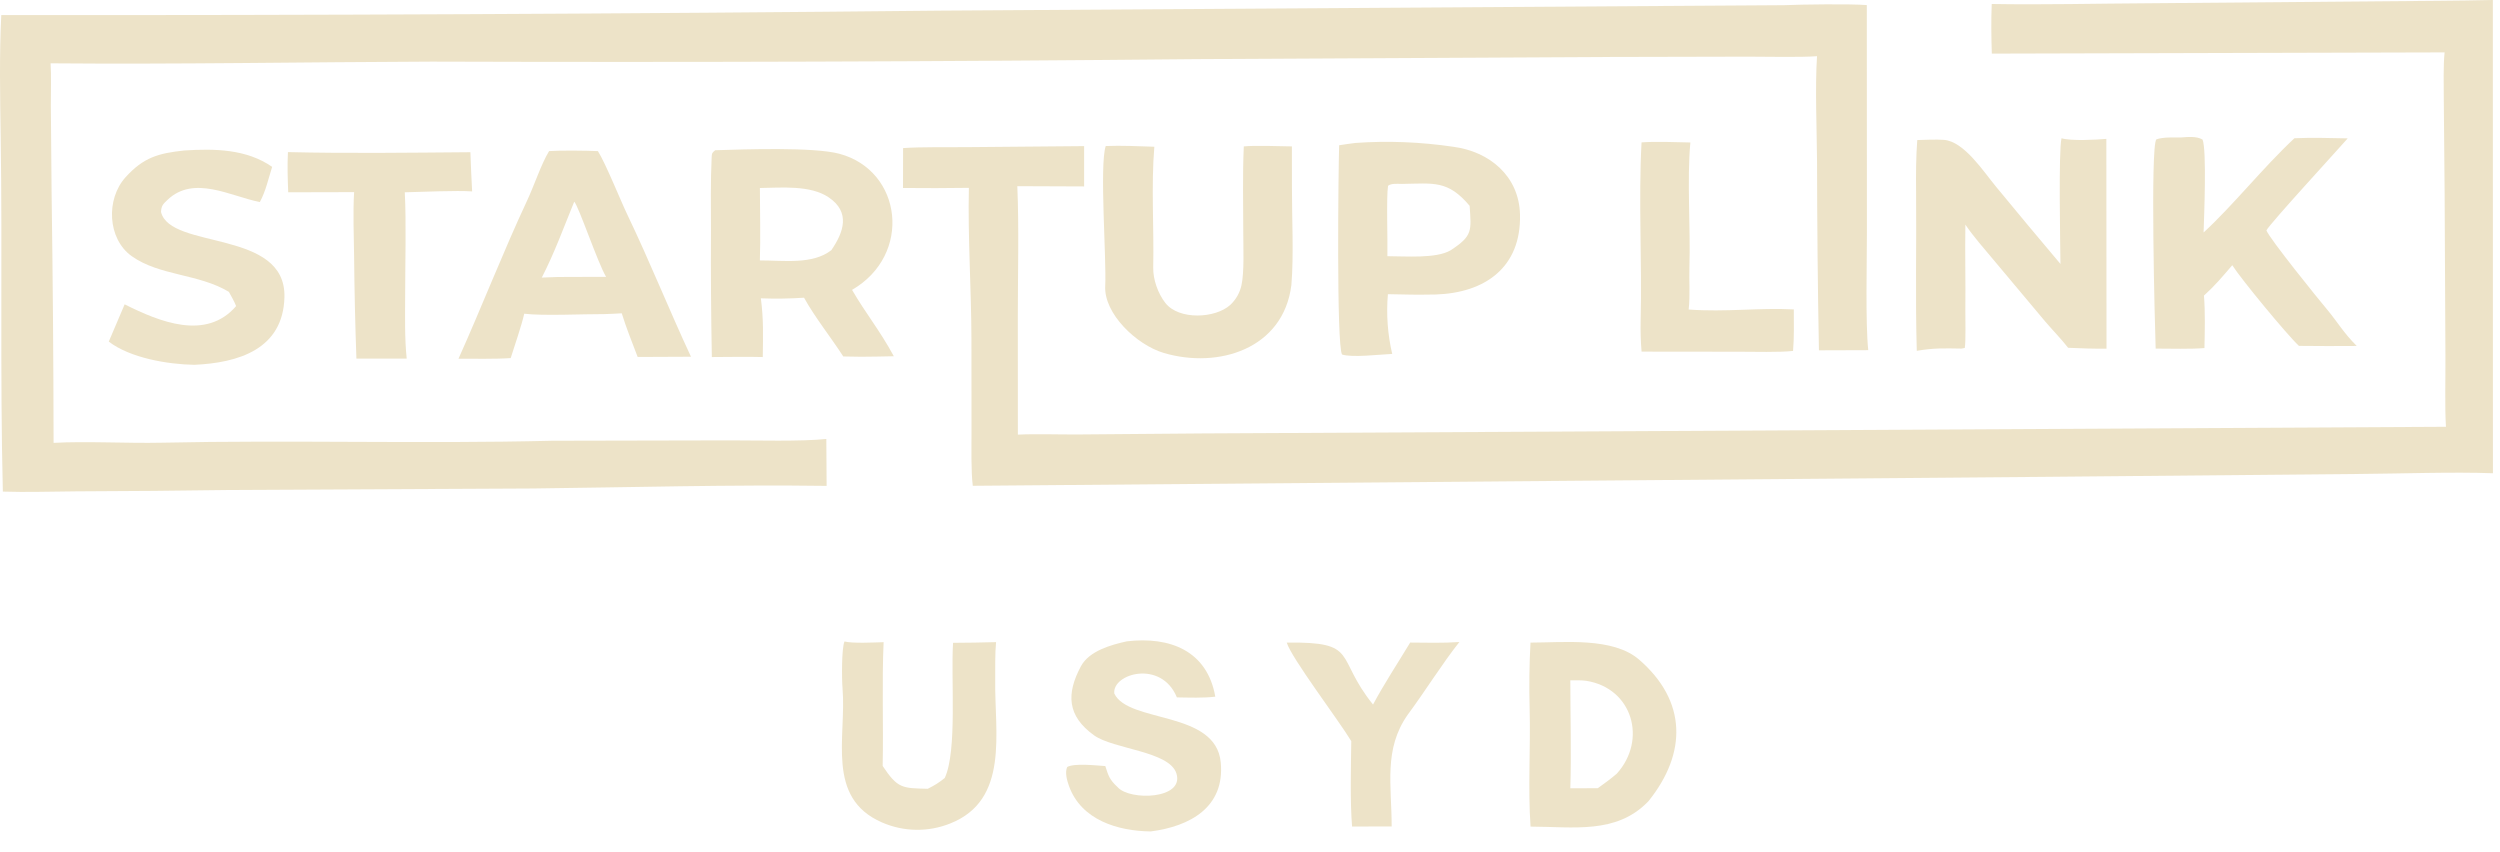
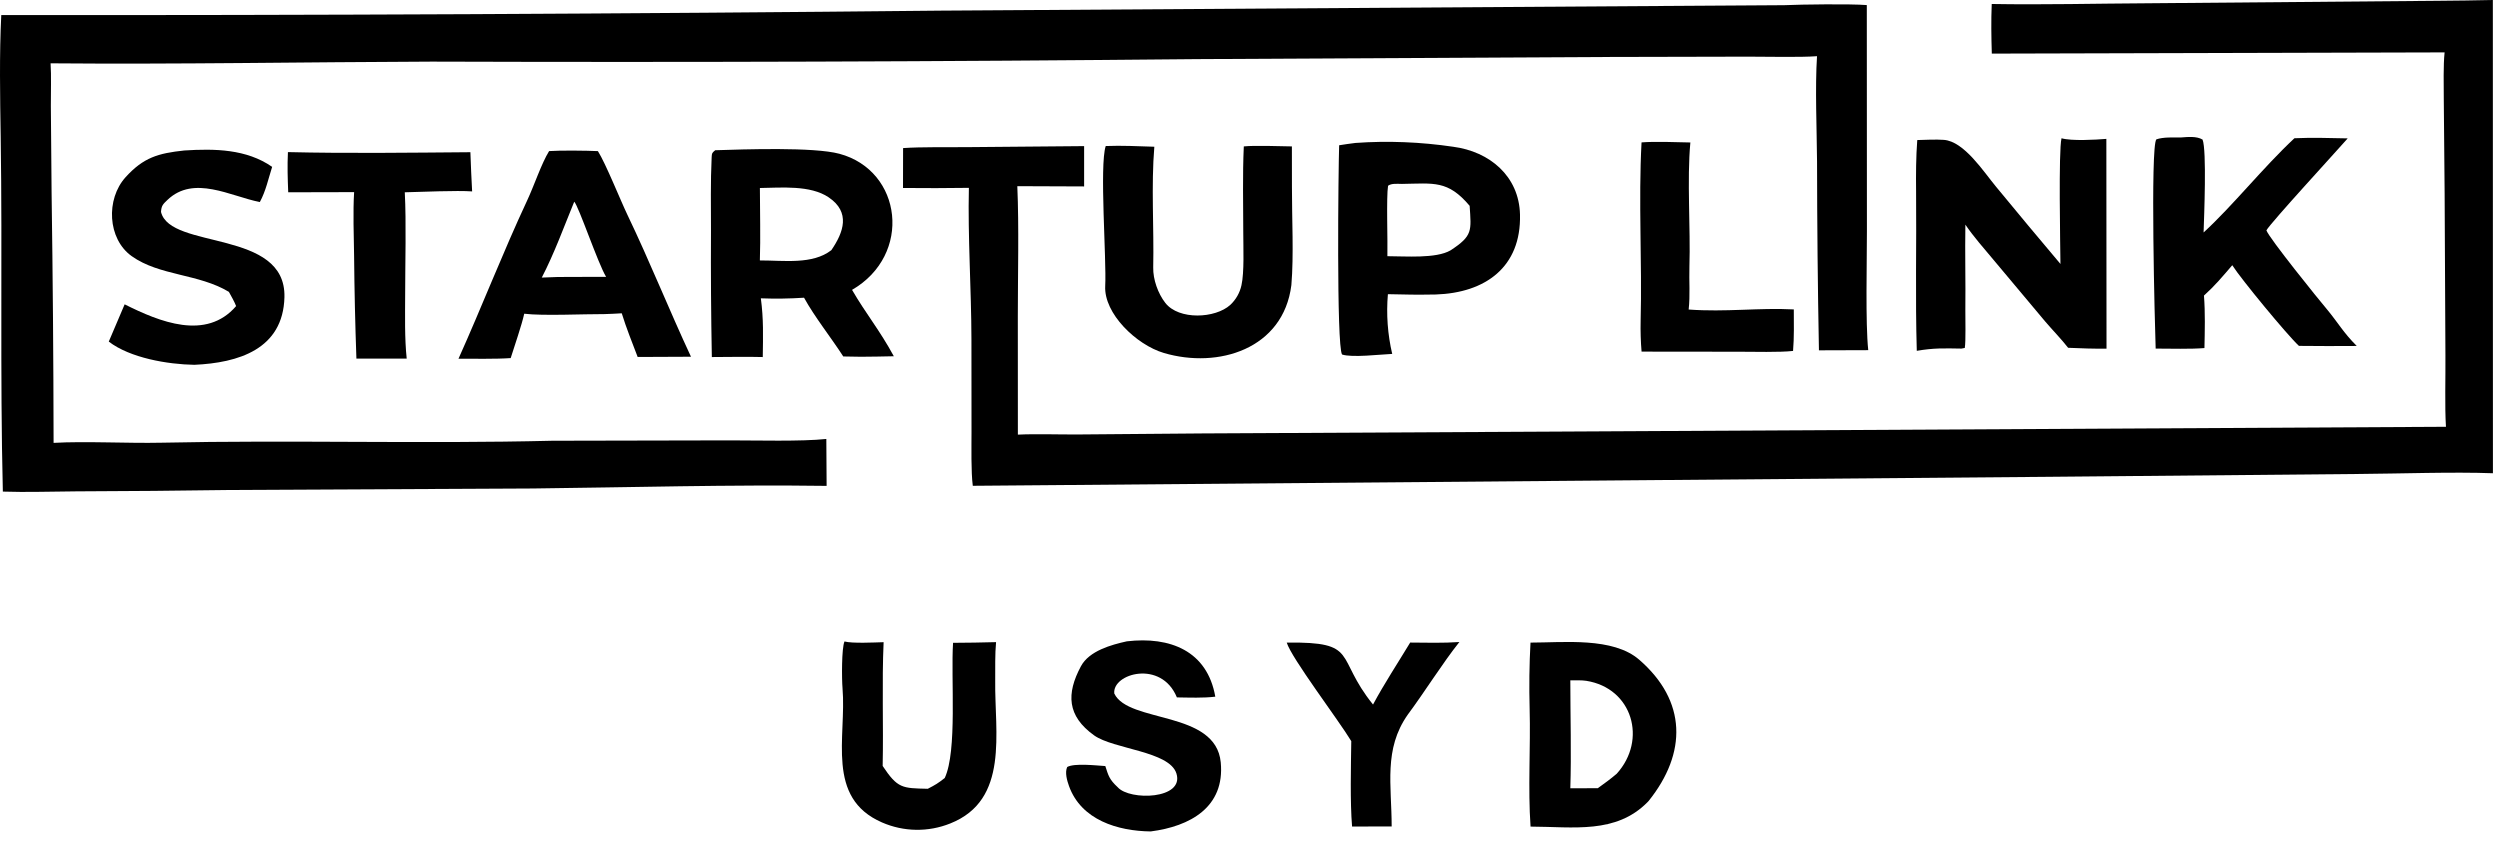
<svg xmlns="http://www.w3.org/2000/svg" width="94" height="32" viewBox="0 0 94 32" fill="none">
-   <path d="M67.086 0.195C67.76 0.165 69.562 0.142 70.192 0.191L70.196 8.688C70.198 9.777 70.137 12.159 70.246 13.166L68.392 13.172C68.347 10.807 68.324 8.441 68.321 6.076C68.312 4.875 68.243 3.275 68.32 2.113C67.661 2.162 66.416 2.128 65.714 2.13L60.495 2.142L45.003 2.223C35.412 2.317 25.821 2.348 16.23 2.317C11.481 2.333 6.643 2.423 1.902 2.381C1.933 2.835 1.909 3.51 1.912 3.987L1.94 7.256C1.985 10.388 2.01 13.52 2.015 16.652C3.214 16.583 4.812 16.674 6.064 16.646C10.928 16.539 15.905 16.693 20.764 16.572L27.444 16.558C28.435 16.557 30.128 16.605 31.07 16.505L31.081 18.269C27.474 18.219 23.656 18.326 20.038 18.367L8.701 18.423C6.756 18.451 4.811 18.469 2.866 18.475C1.975 18.48 0.99 18.515 0.107 18.484C-0.002 14.048 0.093 9.582 0.026 5.143C0.003 3.656 -0.027 2.046 0.048 0.567C11.821 0.577 23.595 0.521 35.368 0.4L67.086 0.195Z" fill="#EDE3C8" />
-   <path d="M91.658 0.03C92.349 0.026 93.04 0.015 93.731 0L93.734 17.794C92.223 17.738 90.251 17.81 88.707 17.821L77.023 17.928L36.577 18.266C36.508 17.742 36.529 16.797 36.529 16.242L36.526 12.755C36.522 10.897 36.387 8.889 36.43 7.063C35.605 7.075 34.779 7.077 33.953 7.068L33.956 5.568C34.631 5.521 35.632 5.539 36.328 5.533L40.763 5.494L40.763 7.01L38.251 7C38.317 8.525 38.27 10.341 38.27 11.888L38.272 16.342C38.97 16.309 39.837 16.341 40.552 16.336L45.202 16.297L58.516 16.228L91.968 16.047C91.92 15.295 91.955 14.144 91.948 13.355L91.918 7.264L91.886 3.707C91.885 3.207 91.865 2.451 91.917 1.97L74.892 2.016C74.873 1.358 74.863 0.806 74.889 0.15C76.836 0.184 78.812 0.133 80.764 0.123L91.658 0.03Z" fill="#EDE3C8" />
-   <path d="M26.891 5.649C27.977 5.615 30.593 5.522 31.562 5.782C33.929 6.418 34.313 9.58 32.037 10.899C32.556 11.795 33.074 12.409 33.608 13.395C33.203 13.408 32.779 13.408 32.372 13.414L31.707 13.403C31.244 12.685 30.629 11.917 30.232 11.194C29.691 11.23 29.149 11.237 28.608 11.217C28.713 12.007 28.691 12.628 28.68 13.425C28.071 13.408 27.38 13.424 26.765 13.425C26.735 11.844 26.724 10.264 26.733 8.683C26.732 7.775 26.714 6.829 26.758 5.92C26.766 5.75 26.773 5.751 26.891 5.649ZM28.571 9.792C29.471 9.791 30.554 9.956 31.259 9.406C31.719 8.733 31.99 7.982 31.158 7.42C30.468 6.954 29.377 7.057 28.572 7.069C28.573 7.928 28.6 8.946 28.571 9.792Z" fill="#EDE3C8" />
-   <path d="M50.963 5.375C52.183 5.287 53.425 5.339 54.639 5.518C56.004 5.697 57.116 6.617 57.152 8.066C57.201 10.048 55.843 11.013 53.984 11.073C53.385 11.084 52.785 11.08 52.185 11.061C52.12 11.814 52.175 12.572 52.347 13.307C51.904 13.326 50.833 13.455 50.461 13.329C50.248 12.989 50.322 6.333 50.352 5.462C50.531 5.429 50.778 5.401 50.963 5.375ZM52.166 9.633C52.835 9.633 53.996 9.731 54.539 9.414C55.386 8.862 55.318 8.676 55.259 7.739C54.438 6.768 53.914 6.897 52.714 6.915C52.541 6.914 52.325 6.887 52.191 6.984C52.122 7.406 52.181 9.086 52.166 9.633Z" fill="#EDE3C8" />
-   <path d="M77.513 5.199C77.892 5.307 78.793 5.256 79.199 5.222L79.205 13.109C78.71 13.116 78.257 13.098 77.762 13.077C77.499 12.741 77.174 12.41 76.891 12.078L74.958 9.772C74.616 9.363 74.19 8.881 73.898 8.446C73.88 9.514 73.91 10.601 73.897 11.669C73.894 11.973 73.919 12.817 73.876 13.083L73.751 13.107C73.094 13.096 72.715 13.081 72.071 13.191C72.013 11.196 72.064 9.187 72.045 7.19C72.038 6.554 72.041 5.899 72.089 5.266C72.388 5.257 72.796 5.238 73.087 5.259C73.853 5.313 74.586 6.462 75.055 7.025C75.855 7.997 76.661 8.964 77.473 9.925C77.467 9.226 77.397 5.669 77.513 5.199Z" fill="#EDE3C8" />
-   <path d="M20.646 5.681C21.069 5.65 22.071 5.662 22.481 5.682C22.77 6.136 23.337 7.55 23.595 8.086C24.426 9.816 25.17 11.678 25.981 13.413L23.976 13.422C23.775 12.894 23.542 12.316 23.378 11.78C23.172 11.796 22.939 11.801 22.73 11.81C21.957 11.806 20.413 11.882 19.711 11.796C19.616 12.229 19.343 13.016 19.202 13.464C18.626 13.505 17.831 13.485 17.239 13.488C18.112 11.547 18.917 9.47 19.823 7.534C20.084 6.978 20.357 6.149 20.646 5.681ZM20.371 10.437C20.783 10.417 21.133 10.408 21.548 10.412C21.962 10.413 22.376 10.413 22.79 10.41C22.487 9.918 21.756 7.746 21.591 7.584C21.199 8.541 20.846 9.519 20.371 10.437Z" fill="#EDE3C8" />
-   <path d="M82.002 5.169C82.261 5.15 82.591 5.114 82.816 5.248C82.977 5.648 82.874 8.16 82.855 8.741C83.954 7.734 85.087 6.303 86.27 5.198C86.933 5.168 87.61 5.19 88.274 5.203C87.884 5.649 85.37 8.383 85.217 8.661C85.311 8.945 87.192 11.277 87.494 11.631C87.917 12.141 88.106 12.502 88.614 13.008C87.889 13.014 87.164 13.013 86.44 13.005C86.001 12.599 84.252 10.48 83.933 9.972C83.568 10.398 83.284 10.739 82.869 11.114C82.919 11.757 82.901 12.444 82.887 13.087C82.366 13.131 81.594 13.108 81.053 13.107C81.022 12.256 80.847 5.509 81.079 5.24C81.34 5.149 81.716 5.17 82.002 5.169Z" fill="#EDE3C8" />
-   <path d="M57.547 24.162C58.798 24.161 60.648 23.949 61.634 24.805C63.425 26.358 63.436 28.311 61.99 30.115C61.974 30.132 61.959 30.149 61.943 30.165C60.754 31.364 59.173 31.087 57.549 31.08C57.447 29.639 57.554 28.087 57.514 26.637C57.492 25.844 57.502 24.952 57.547 24.162ZM59.044 29.64C59.389 29.641 59.733 29.64 60.078 29.636C60.332 29.453 60.55 29.296 60.788 29.093C61.941 27.822 61.385 25.876 59.645 25.599C59.476 25.572 59.221 25.581 59.044 25.58C59.045 26.868 59.086 28.37 59.044 29.64Z" fill="#EDE3C8" />
-   <path d="M41.575 5.491C42.163 5.466 42.81 5.499 43.403 5.517C43.281 6.97 43.393 8.589 43.361 10.056C43.351 10.504 43.54 11.037 43.817 11.391C44.326 12.041 45.695 11.976 46.258 11.465C46.471 11.267 46.617 11.009 46.679 10.726C46.789 10.235 46.747 9.288 46.747 8.745C46.747 7.656 46.717 6.596 46.767 5.505C47.187 5.462 48.116 5.499 48.575 5.505L48.577 7.038C48.574 8.212 48.65 9.587 48.556 10.716C48.256 13.128 45.8 13.874 43.762 13.272C42.723 12.965 41.502 11.786 41.556 10.755C41.609 9.753 41.335 6.224 41.575 5.491Z" fill="#EDE3C8" />
-   <path d="M6.928 5.658C8.069 5.586 9.265 5.601 10.233 6.274C10.086 6.733 9.997 7.178 9.77 7.597C8.665 7.38 7.289 6.569 6.297 7.516C6.13 7.676 6.067 7.732 6.054 7.97C6.402 9.399 10.758 8.607 10.695 11.173C10.646 13.139 8.951 13.643 7.309 13.717C6.308 13.701 4.891 13.46 4.09 12.844L4.687 11.443C6.001 12.102 7.751 12.818 8.878 11.509C8.805 11.325 8.702 11.148 8.606 10.974C7.471 10.289 5.995 10.375 4.952 9.631C4.04 8.981 3.976 7.487 4.721 6.664C5.395 5.919 5.952 5.763 6.928 5.658Z" fill="#EDE3C8" />
-   <path d="M42.369 24.114C43.992 23.924 45.393 24.47 45.695 26.195C45.234 26.25 44.719 26.229 44.251 26.222C43.666 24.794 41.816 25.323 41.897 26.076C42.43 27.201 45.711 26.702 45.9 28.664C46.062 30.354 44.741 31.072 43.266 31.262C42.032 31.247 40.656 30.836 40.195 29.557C40.122 29.354 40.032 29.044 40.127 28.839C40.395 28.687 41.222 28.783 41.56 28.804C41.676 29.162 41.704 29.302 42.029 29.603C42.476 30.109 44.543 30.061 44.233 29.081C43.967 28.241 41.867 28.173 41.137 27.649C40.123 26.92 40.088 26.087 40.643 25.051C40.955 24.47 41.787 24.243 42.369 24.114Z" fill="#EDE3C8" />
-   <path d="M31.753 24.119C32.042 24.199 32.892 24.156 33.224 24.146C33.156 25.648 33.222 27.274 33.188 28.8C33.752 29.648 33.921 29.636 34.885 29.658C35.172 29.51 35.268 29.453 35.522 29.253C35.997 28.237 35.748 25.507 35.835 24.17C36.374 24.168 36.913 24.159 37.452 24.144C37.41 24.582 37.422 25.14 37.42 25.587C37.394 27.543 37.959 30.077 35.73 30.962C34.904 31.294 33.978 31.28 33.162 30.923C31.034 29.997 31.833 27.712 31.679 25.879C31.65 25.542 31.641 24.374 31.753 24.119Z" fill="#EDE3C8" />
-   <path d="M10.826 5.719C13.061 5.773 15.445 5.741 17.687 5.723C17.699 6.206 17.73 6.713 17.752 7.197C17.183 7.155 15.859 7.216 15.22 7.23C15.279 8.377 15.234 9.893 15.234 11.068C15.232 11.841 15.211 12.725 15.292 13.483L13.401 13.483C13.355 12.198 13.326 10.912 13.314 9.626C13.303 8.871 13.269 7.963 13.315 7.224L10.837 7.23C10.816 6.691 10.801 6.257 10.826 5.719Z" fill="#EDE3C8" />
-   <path d="M61.722 5.354C62.249 5.313 63.011 5.347 63.558 5.357C63.426 6.764 63.568 8.575 63.522 10.028C63.506 10.563 63.553 11.098 63.494 11.638C64.881 11.741 66.14 11.565 67.447 11.634C67.448 12.136 67.462 12.699 67.419 13.195C66.931 13.253 65.917 13.225 65.4 13.225L61.723 13.221C61.692 12.868 61.679 12.433 61.688 12.079C61.745 9.864 61.603 7.561 61.722 5.354Z" fill="#EDE3C8" />
-   <path d="M53.023 24.16C53.634 24.166 54.265 24.182 54.873 24.14C54.256 24.91 53.56 26.027 52.931 26.872C52.018 28.172 52.326 29.521 52.327 31.074L50.838 31.078C50.761 30.152 50.795 28.816 50.808 27.867C50.341 27.09 48.551 24.735 48.381 24.161C51.128 24.128 50.17 24.688 51.626 26.491C52.04 25.717 52.563 24.921 53.023 24.16Z" fill="#EDE3C8" />
+   <path d="M67.086 0.195C67.76 0.165 69.562 0.142 70.192 0.191L70.196 8.688C70.198 9.777 70.137 12.159 70.246 13.166L68.392 13.172C68.347 10.807 68.324 8.441 68.321 6.076C68.312 4.875 68.243 3.275 68.32 2.113C67.661 2.162 66.416 2.128 65.714 2.13L60.495 2.142L45.003 2.223C35.412 2.317 25.821 2.348 16.23 2.317C11.481 2.333 6.643 2.423 1.902 2.381C1.933 2.835 1.909 3.51 1.912 3.987L1.94 7.256C1.985 10.388 2.01 13.52 2.015 16.652C3.214 16.583 4.812 16.674 6.064 16.646C10.928 16.539 15.905 16.693 20.764 16.572L27.444 16.558C28.435 16.557 30.128 16.605 31.07 16.505L31.081 18.269C27.474 18.219 23.656 18.326 20.038 18.367L8.701 18.423C6.756 18.451 4.811 18.469 2.866 18.475C1.975 18.48 0.99 18.515 0.107 18.484C-0.002 14.048 0.093 9.582 0.026 5.143C0.003 3.656 -0.027 2.046 0.048 0.567C11.821 0.577 23.595 0.521 35.368 0.4L67.086 0.195Z" fill="currentColor" />
+   <path d="M91.658 0.03C92.349 0.026 93.04 0.015 93.731 0L93.734 17.794C92.223 17.738 90.251 17.81 88.707 17.821L77.023 17.928L36.577 18.266C36.508 17.742 36.529 16.797 36.529 16.242L36.526 12.755C36.522 10.897 36.387 8.889 36.43 7.063C35.605 7.075 34.779 7.077 33.953 7.068L33.956 5.568C34.631 5.521 35.632 5.539 36.328 5.533L40.763 5.494L40.763 7.01L38.251 7C38.317 8.525 38.27 10.341 38.27 11.888L38.272 16.342C38.97 16.309 39.837 16.341 40.552 16.336L45.202 16.297L58.516 16.228L91.968 16.047C91.92 15.295 91.955 14.144 91.948 13.355L91.918 7.264L91.886 3.707C91.885 3.207 91.865 2.451 91.917 1.97L74.892 2.016C74.873 1.358 74.863 0.806 74.889 0.15C76.836 0.184 78.812 0.133 80.764 0.123L91.658 0.03Z" fill="currentColor" />
+   <path d="M26.891 5.649C27.977 5.615 30.593 5.522 31.562 5.782C33.929 6.418 34.313 9.58 32.037 10.899C32.556 11.795 33.074 12.409 33.608 13.395C33.203 13.408 32.779 13.408 32.372 13.414L31.707 13.403C31.244 12.685 30.629 11.917 30.232 11.194C29.691 11.23 29.149 11.237 28.608 11.217C28.713 12.007 28.691 12.628 28.68 13.425C28.071 13.408 27.38 13.424 26.765 13.425C26.735 11.844 26.724 10.264 26.733 8.683C26.732 7.775 26.714 6.829 26.758 5.92C26.766 5.75 26.773 5.751 26.891 5.649ZM28.571 9.792C29.471 9.791 30.554 9.956 31.259 9.406C31.719 8.733 31.99 7.982 31.158 7.42C30.468 6.954 29.377 7.057 28.572 7.069C28.573 7.928 28.6 8.946 28.571 9.792Z" fill="currentColor" />
+   <path d="M50.963 5.375C52.183 5.287 53.425 5.339 54.639 5.518C56.004 5.697 57.116 6.617 57.152 8.066C57.201 10.048 55.843 11.013 53.984 11.073C53.385 11.084 52.785 11.08 52.185 11.061C52.12 11.814 52.175 12.572 52.347 13.307C51.904 13.326 50.833 13.455 50.461 13.329C50.248 12.989 50.322 6.333 50.352 5.462C50.531 5.429 50.778 5.401 50.963 5.375ZM52.166 9.633C52.835 9.633 53.996 9.731 54.539 9.414C55.386 8.862 55.318 8.676 55.259 7.739C54.438 6.768 53.914 6.897 52.714 6.915C52.541 6.914 52.325 6.887 52.191 6.984C52.122 7.406 52.181 9.086 52.166 9.633Z" fill="currentColor" />
+   <path d="M77.513 5.199C77.892 5.307 78.793 5.256 79.199 5.222L79.205 13.109C78.71 13.116 78.257 13.098 77.762 13.077C77.499 12.741 77.174 12.41 76.891 12.078L74.958 9.772C74.616 9.363 74.19 8.881 73.898 8.446C73.88 9.514 73.91 10.601 73.897 11.669C73.894 11.973 73.919 12.817 73.876 13.083L73.751 13.107C73.094 13.096 72.715 13.081 72.071 13.191C72.013 11.196 72.064 9.187 72.045 7.19C72.038 6.554 72.041 5.899 72.089 5.266C72.388 5.257 72.796 5.238 73.087 5.259C73.853 5.313 74.586 6.462 75.055 7.025C75.855 7.997 76.661 8.964 77.473 9.925C77.467 9.226 77.397 5.669 77.513 5.199Z" fill="currentColor" />
+   <path d="M20.646 5.681C21.069 5.65 22.071 5.662 22.481 5.682C22.77 6.136 23.337 7.55 23.595 8.086C24.426 9.816 25.17 11.678 25.981 13.413L23.976 13.422C23.775 12.894 23.542 12.316 23.378 11.78C23.172 11.796 22.939 11.801 22.73 11.81C21.957 11.806 20.413 11.882 19.711 11.796C19.616 12.229 19.343 13.016 19.202 13.464C18.626 13.505 17.831 13.485 17.239 13.488C18.112 11.547 18.917 9.47 19.823 7.534C20.084 6.978 20.357 6.149 20.646 5.681ZM20.371 10.437C20.783 10.417 21.133 10.408 21.548 10.412C21.962 10.413 22.376 10.413 22.79 10.41C22.487 9.918 21.756 7.746 21.591 7.584C21.199 8.541 20.846 9.519 20.371 10.437Z" fill="currentColor" />
+   <path d="M82.002 5.169C82.261 5.15 82.591 5.114 82.816 5.248C82.977 5.648 82.874 8.16 82.855 8.741C83.954 7.734 85.087 6.303 86.27 5.198C86.933 5.168 87.61 5.19 88.274 5.203C87.884 5.649 85.37 8.383 85.217 8.661C85.311 8.945 87.192 11.277 87.494 11.631C87.917 12.141 88.106 12.502 88.614 13.008C87.889 13.014 87.164 13.013 86.44 13.005C86.001 12.599 84.252 10.48 83.933 9.972C83.568 10.398 83.284 10.739 82.869 11.114C82.919 11.757 82.901 12.444 82.887 13.087C82.366 13.131 81.594 13.108 81.053 13.107C81.022 12.256 80.847 5.509 81.079 5.24C81.34 5.149 81.716 5.17 82.002 5.169Z" fill="currentColor" />
+   <path d="M57.547 24.162C58.798 24.161 60.648 23.949 61.634 24.805C63.425 26.358 63.436 28.311 61.99 30.115C61.974 30.132 61.959 30.149 61.943 30.165C60.754 31.364 59.173 31.087 57.549 31.08C57.447 29.639 57.554 28.087 57.514 26.637C57.492 25.844 57.502 24.952 57.547 24.162ZM59.044 29.64C59.389 29.641 59.733 29.64 60.078 29.636C60.332 29.453 60.55 29.296 60.788 29.093C61.941 27.822 61.385 25.876 59.645 25.599C59.476 25.572 59.221 25.581 59.044 25.58C59.045 26.868 59.086 28.37 59.044 29.64Z" fill="currentColor" />
+   <path d="M41.575 5.491C42.163 5.466 42.81 5.499 43.403 5.517C43.281 6.97 43.393 8.589 43.361 10.056C43.351 10.504 43.54 11.037 43.817 11.391C44.326 12.041 45.695 11.976 46.258 11.465C46.471 11.267 46.617 11.009 46.679 10.726C46.789 10.235 46.747 9.288 46.747 8.745C46.747 7.656 46.717 6.596 46.767 5.505C47.187 5.462 48.116 5.499 48.575 5.505L48.577 7.038C48.574 8.212 48.65 9.587 48.556 10.716C48.256 13.128 45.8 13.874 43.762 13.272C42.723 12.965 41.502 11.786 41.556 10.755C41.609 9.753 41.335 6.224 41.575 5.491Z" fill="currentColor" />
+   <path d="M6.928 5.658C8.069 5.586 9.265 5.601 10.233 6.274C10.086 6.733 9.997 7.178 9.77 7.597C8.665 7.38 7.289 6.569 6.297 7.516C6.13 7.676 6.067 7.732 6.054 7.97C6.402 9.399 10.758 8.607 10.695 11.173C10.646 13.139 8.951 13.643 7.309 13.717C6.308 13.701 4.891 13.46 4.09 12.844L4.687 11.443C6.001 12.102 7.751 12.818 8.878 11.509C8.805 11.325 8.702 11.148 8.606 10.974C7.471 10.289 5.995 10.375 4.952 9.631C4.04 8.981 3.976 7.487 4.721 6.664C5.395 5.919 5.952 5.763 6.928 5.658Z" fill="currentColor" />
+   <path d="M42.369 24.114C43.992 23.924 45.393 24.47 45.695 26.195C45.234 26.25 44.719 26.229 44.251 26.222C43.666 24.794 41.816 25.323 41.897 26.076C42.43 27.201 45.711 26.702 45.9 28.664C46.062 30.354 44.741 31.072 43.266 31.262C42.032 31.247 40.656 30.836 40.195 29.557C40.122 29.354 40.032 29.044 40.127 28.839C40.395 28.687 41.222 28.783 41.56 28.804C41.676 29.162 41.704 29.302 42.029 29.603C42.476 30.109 44.543 30.061 44.233 29.081C43.967 28.241 41.867 28.173 41.137 27.649C40.123 26.92 40.088 26.087 40.643 25.051C40.955 24.47 41.787 24.243 42.369 24.114Z" fill="currentColor" />
+   <path d="M31.753 24.119C32.042 24.199 32.892 24.156 33.224 24.146C33.156 25.648 33.222 27.274 33.188 28.8C33.752 29.648 33.921 29.636 34.885 29.658C35.172 29.51 35.268 29.453 35.522 29.253C35.997 28.237 35.748 25.507 35.835 24.17C36.374 24.168 36.913 24.159 37.452 24.144C37.41 24.582 37.422 25.14 37.42 25.587C37.394 27.543 37.959 30.077 35.73 30.962C34.904 31.294 33.978 31.28 33.162 30.923C31.034 29.997 31.833 27.712 31.679 25.879C31.65 25.542 31.641 24.374 31.753 24.119Z" fill="currentColor" />
+   <path d="M10.826 5.719C13.061 5.773 15.445 5.741 17.687 5.723C17.699 6.206 17.73 6.713 17.752 7.197C17.183 7.155 15.859 7.216 15.22 7.23C15.279 8.377 15.234 9.893 15.234 11.068C15.232 11.841 15.211 12.725 15.292 13.483L13.401 13.483C13.355 12.198 13.326 10.912 13.314 9.626C13.303 8.871 13.269 7.963 13.315 7.224L10.837 7.23C10.816 6.691 10.801 6.257 10.826 5.719Z" fill="currentColor" />
+   <path d="M61.722 5.354C62.249 5.313 63.011 5.347 63.558 5.357C63.426 6.764 63.568 8.575 63.522 10.028C63.506 10.563 63.553 11.098 63.494 11.638C64.881 11.741 66.14 11.565 67.447 11.634C67.448 12.136 67.462 12.699 67.419 13.195C66.931 13.253 65.917 13.225 65.4 13.225L61.723 13.221C61.692 12.868 61.679 12.433 61.688 12.079C61.745 9.864 61.603 7.561 61.722 5.354Z" fill="currentColor" />
+   <path d="M53.023 24.16C53.634 24.166 54.265 24.182 54.873 24.14C54.256 24.91 53.56 26.027 52.931 26.872C52.018 28.172 52.326 29.521 52.327 31.074L50.838 31.078C50.761 30.152 50.795 28.816 50.808 27.867C50.341 27.09 48.551 24.735 48.381 24.161C51.128 24.128 50.17 24.688 51.626 26.491C52.04 25.717 52.563 24.921 53.023 24.16Z" fill="currentColor" />
</svg>
